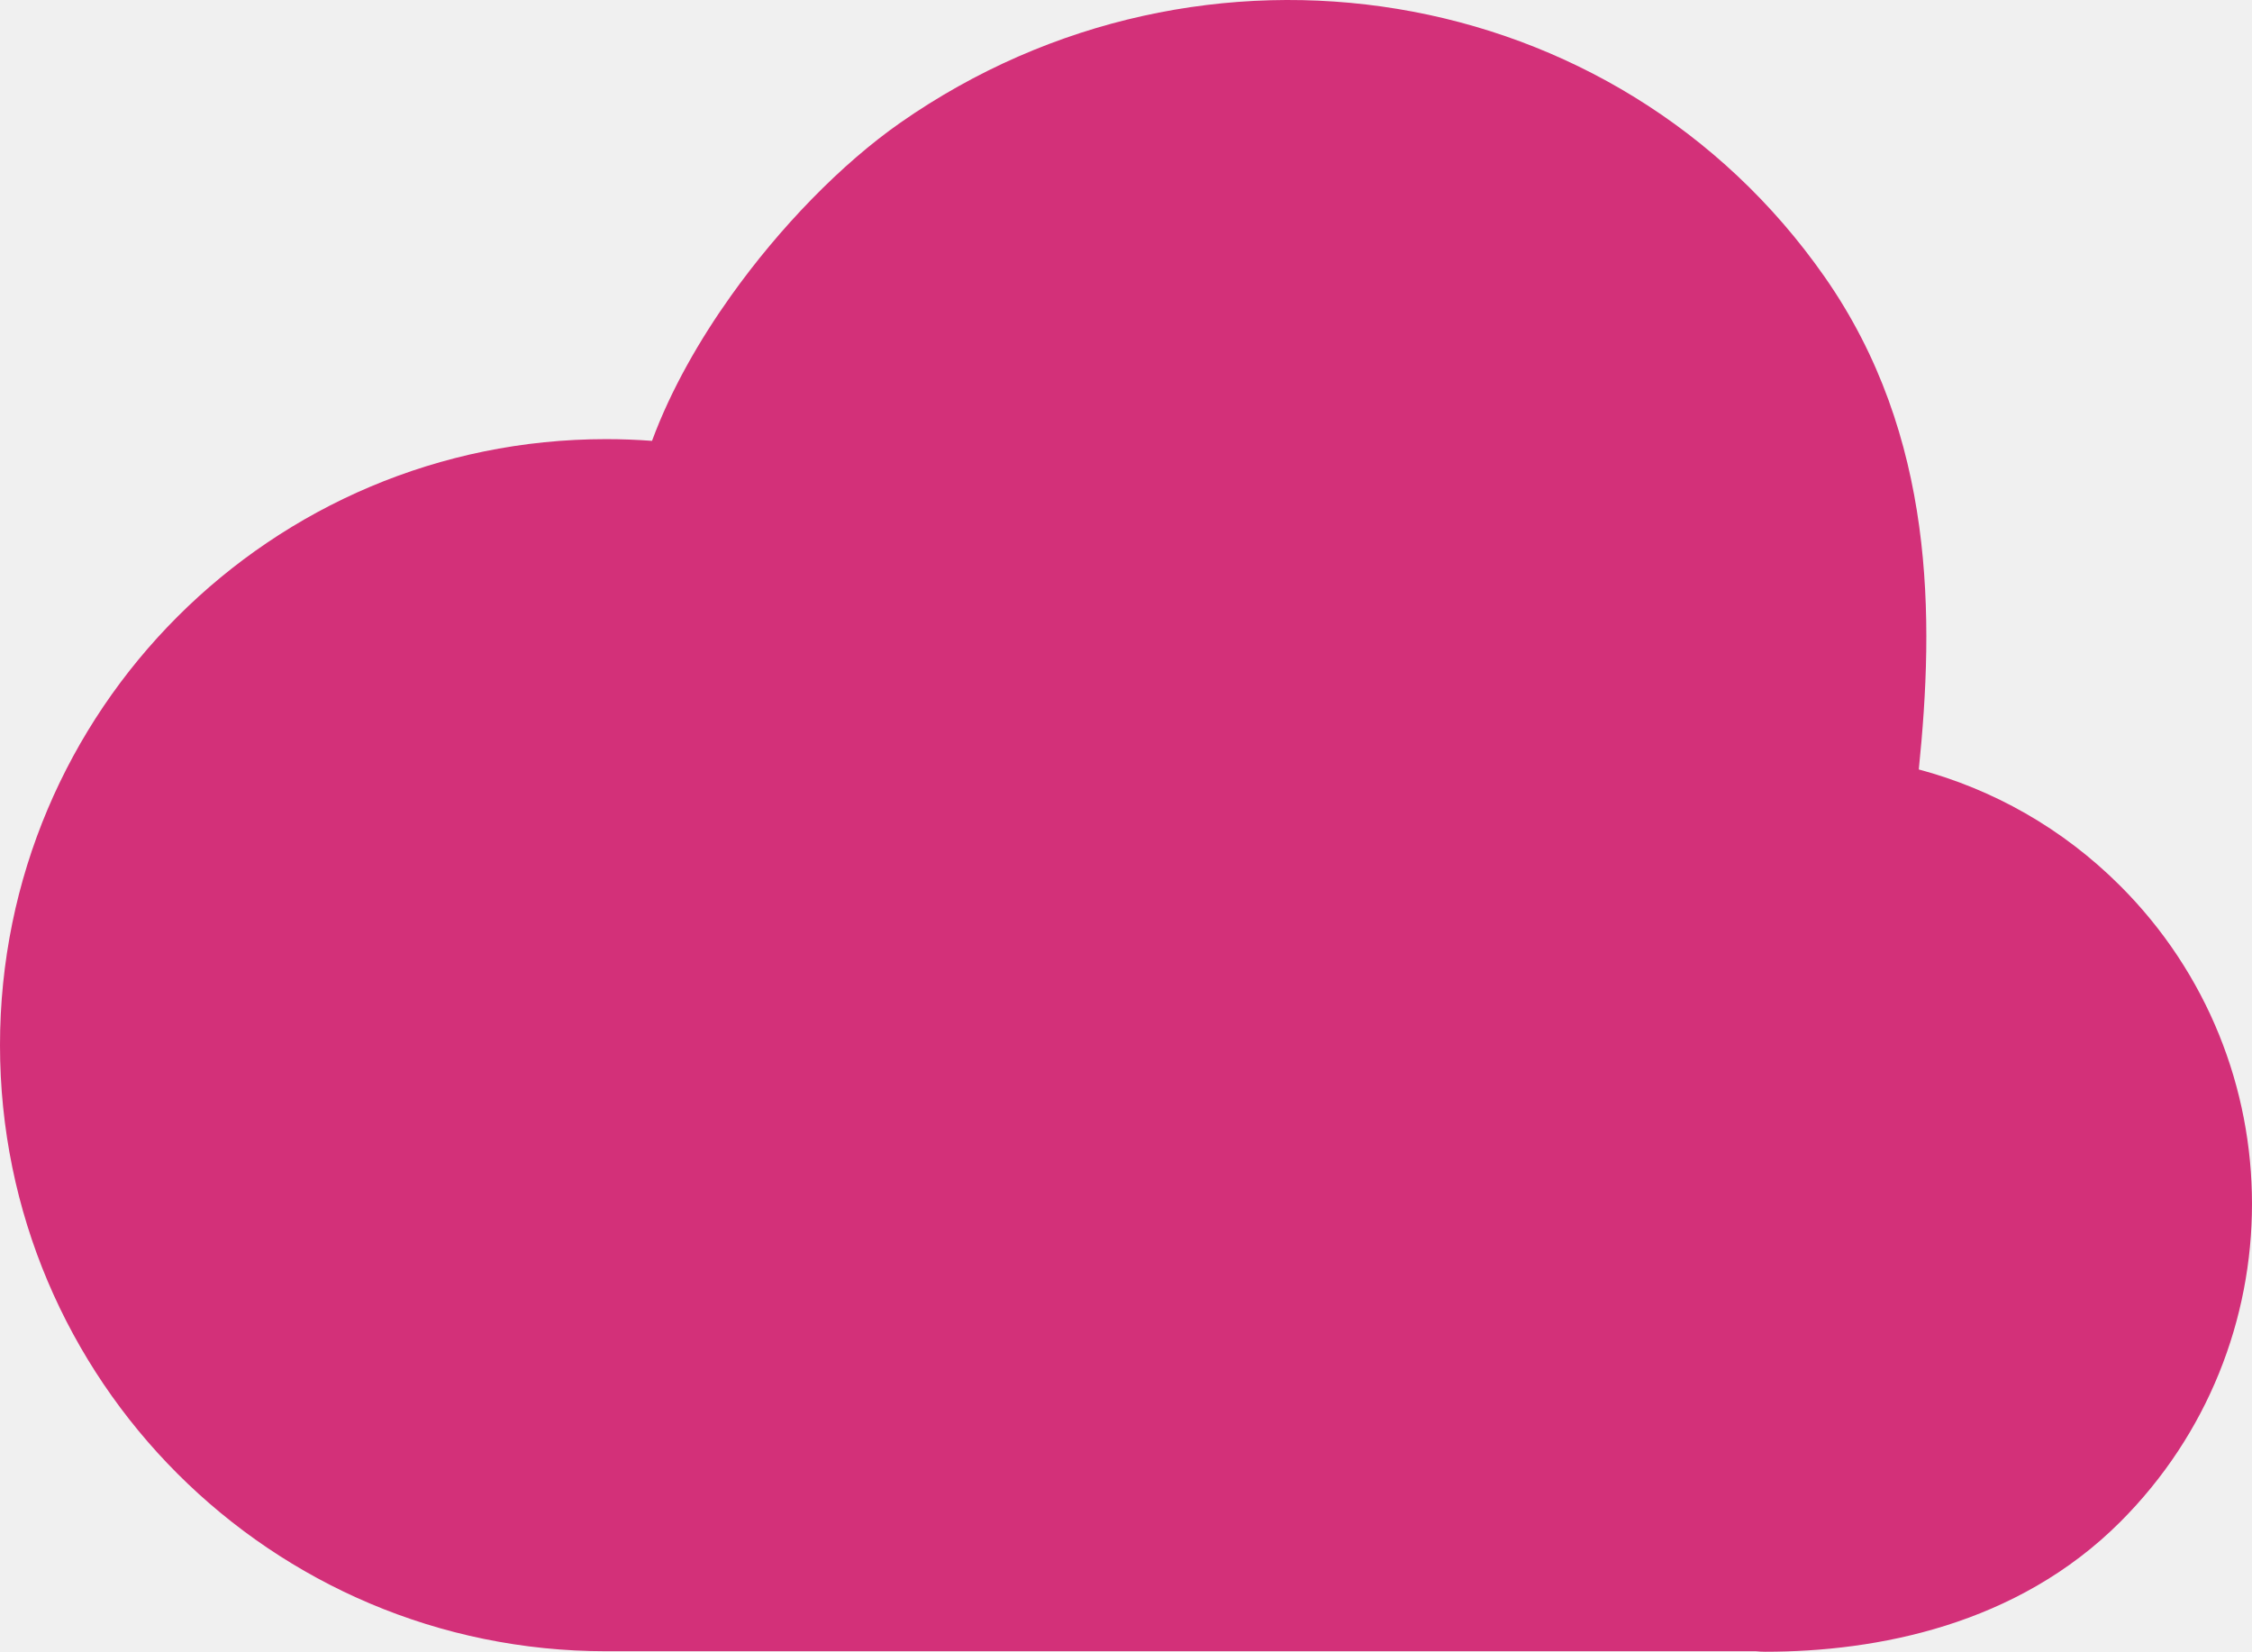
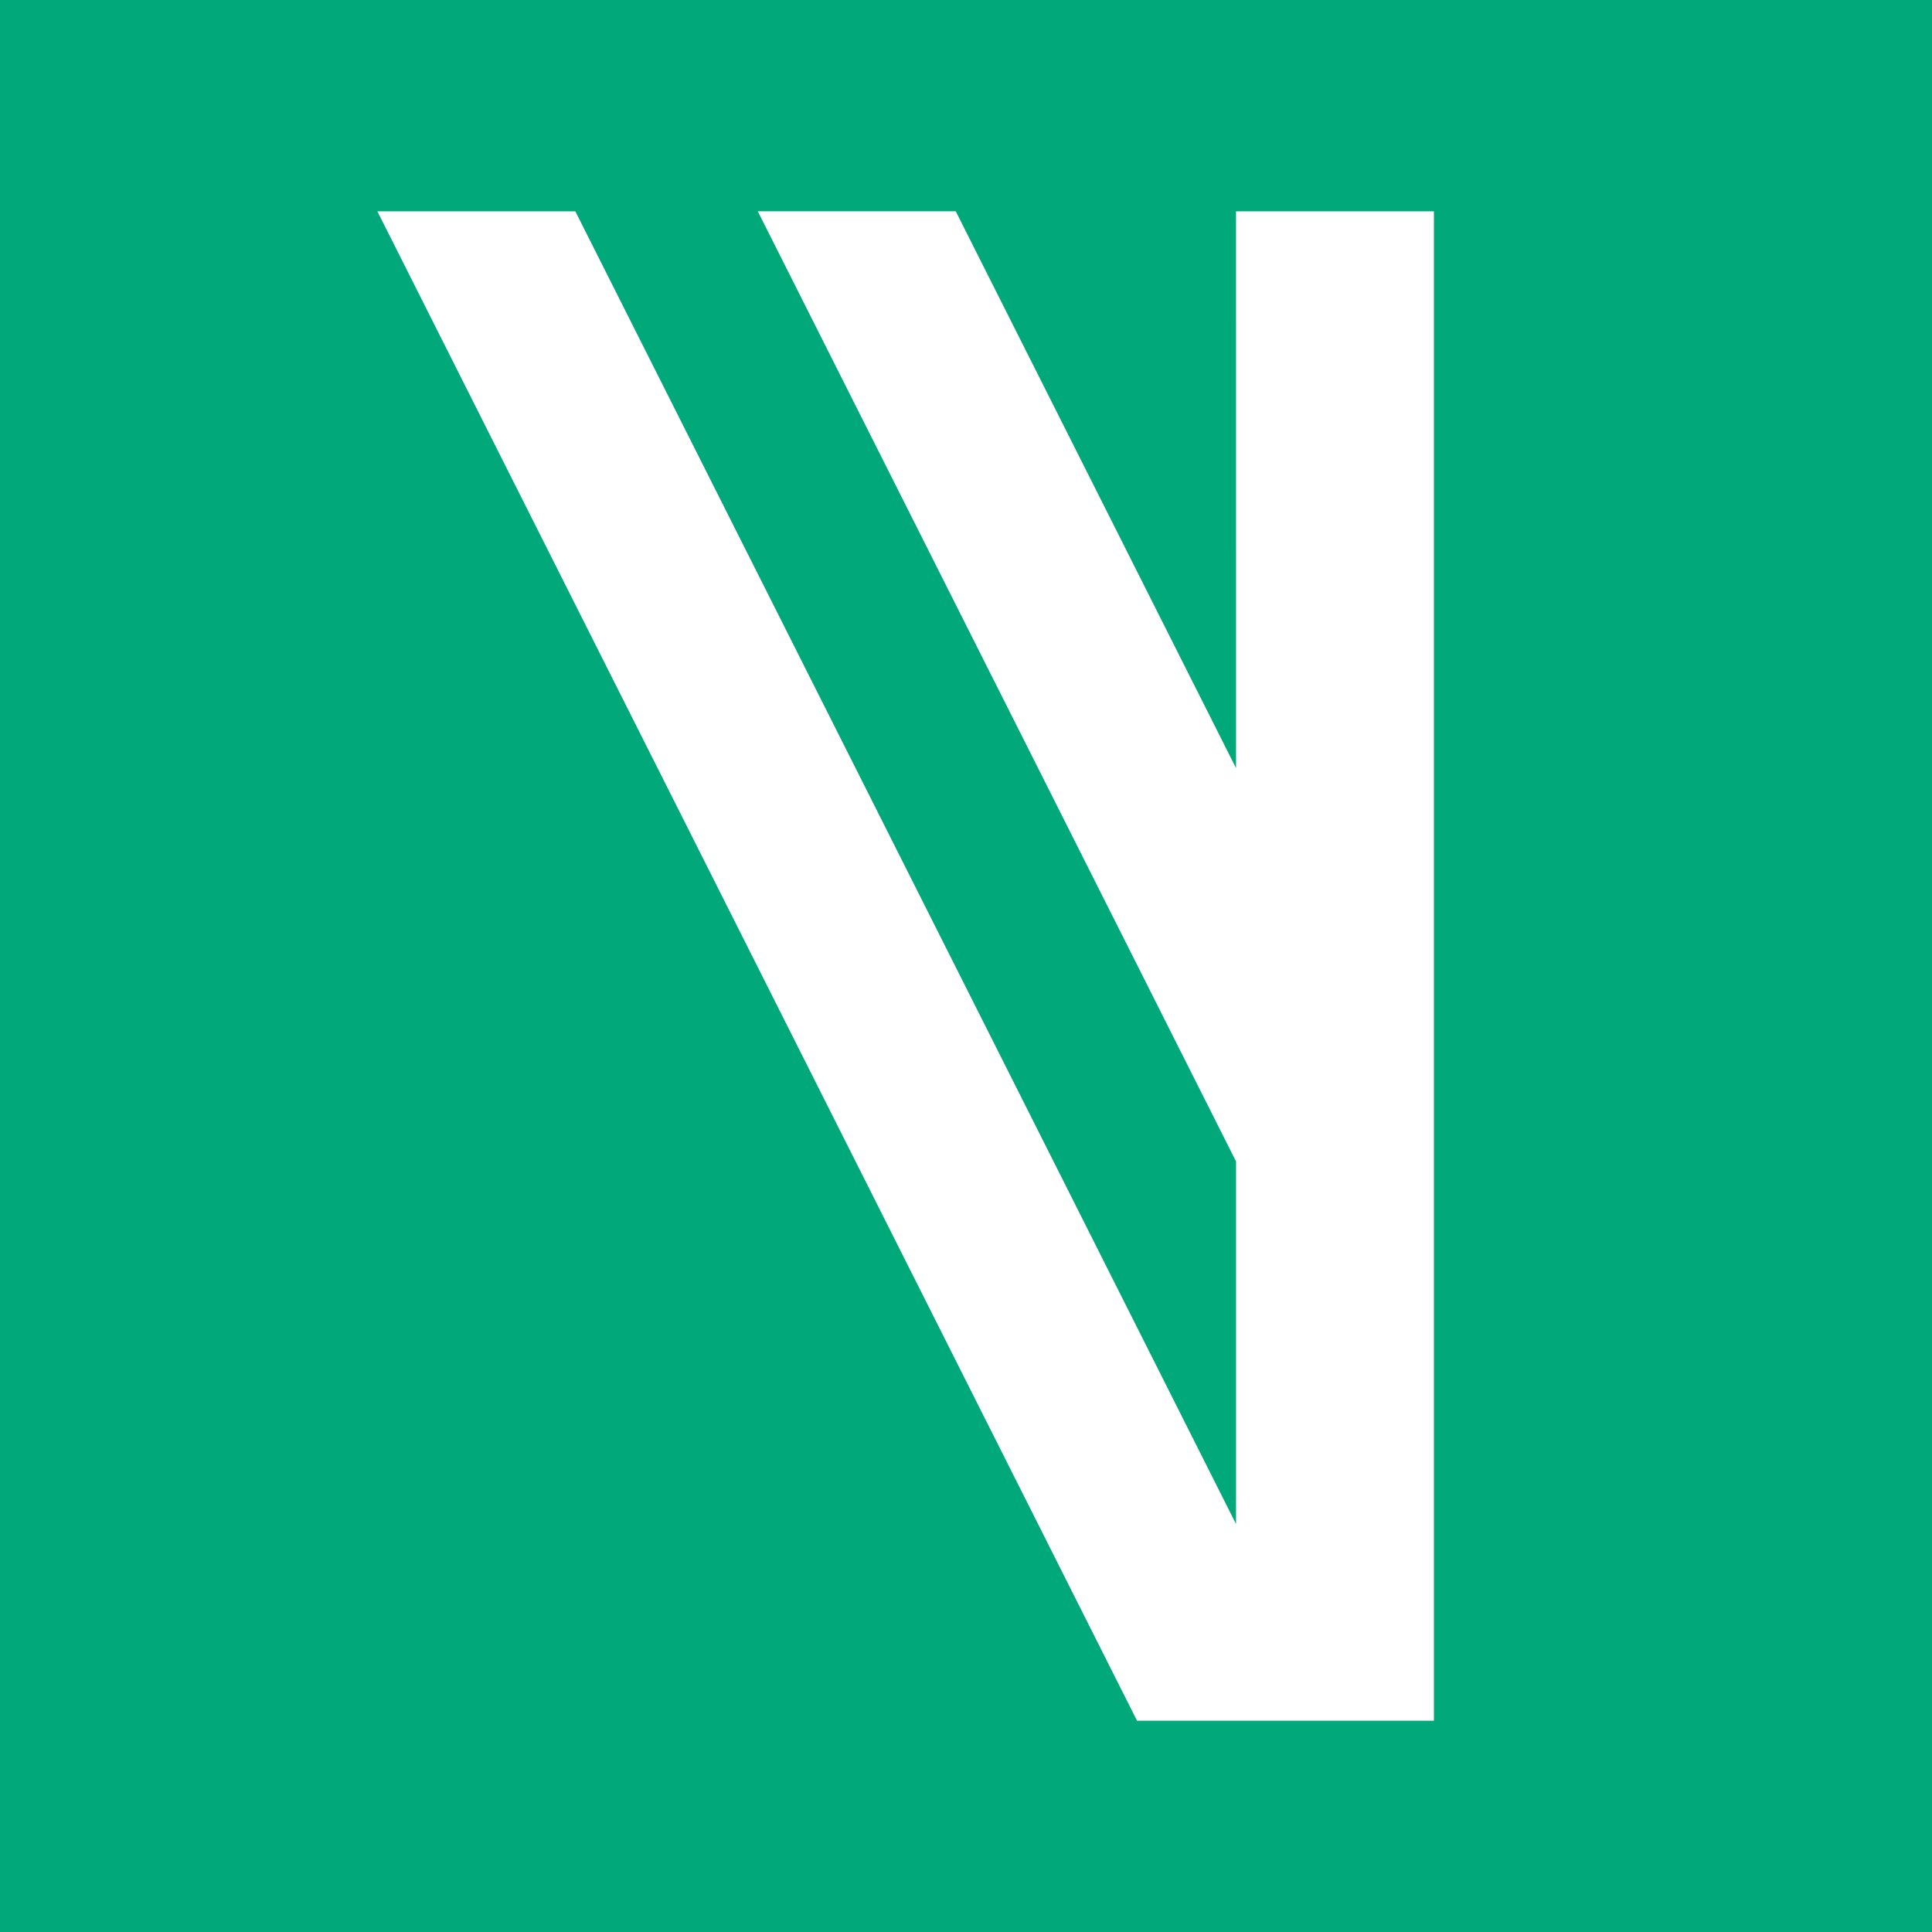
- <svg xmlns="http://www.w3.org/2000/svg" version="1.1" width="378.347" height="277.511">
-   <svg id="SvgjsSvg1016" viewBox="0 0 378.347 277.511">
-     <g id="SvgjsG1015">
-       <path d="M101.823,277.427h193.175c.516.055,1.042.084,1.573.084,18.707,0,42.282-4.452,59.645-21.816,29.507-29.507,29.507-77.349-.001-106.856-9.721-9.721-21.451-16.245-33.849-19.561,2.595-25.294,2.868-56.004-15.812-82.754C271.536-3.619,201.93-14.768,151.271,20.61c-9.877,6.898-20.247,17.556-28.466,29.094-5.199,7.298-10.06,15.68-13.263,24.365-2.55-.191-5.124-.289-7.719-.289C45.588,73.78,0,119.368,0,175.603s45.588,101.824,101.823,101.824Z" style="fill:#d33079; fill-rule:evenodd;" />
-     </g>
-   </svg>
-   <style>@media (prefers-color-scheme: light) { :root { filter: none; } }
- @media (prefers-color-scheme: dark) { :root { filter: none; } }
- </style>
+ <svg xmlns="http://www.w3.org/2000/svg" width="256" height="256" fill="none">
+   <path fill="#00a87a" d="M0 0h256v256H0z" />
+   <path fill="#fff" stroke-width=".738" d="m163.78 101.78-37.14-73.784h-26.231l63.371 125.9v48.047L76.234 28.003H50.003l100.66 200h39.338v-200h-26.223z" />
</svg>
